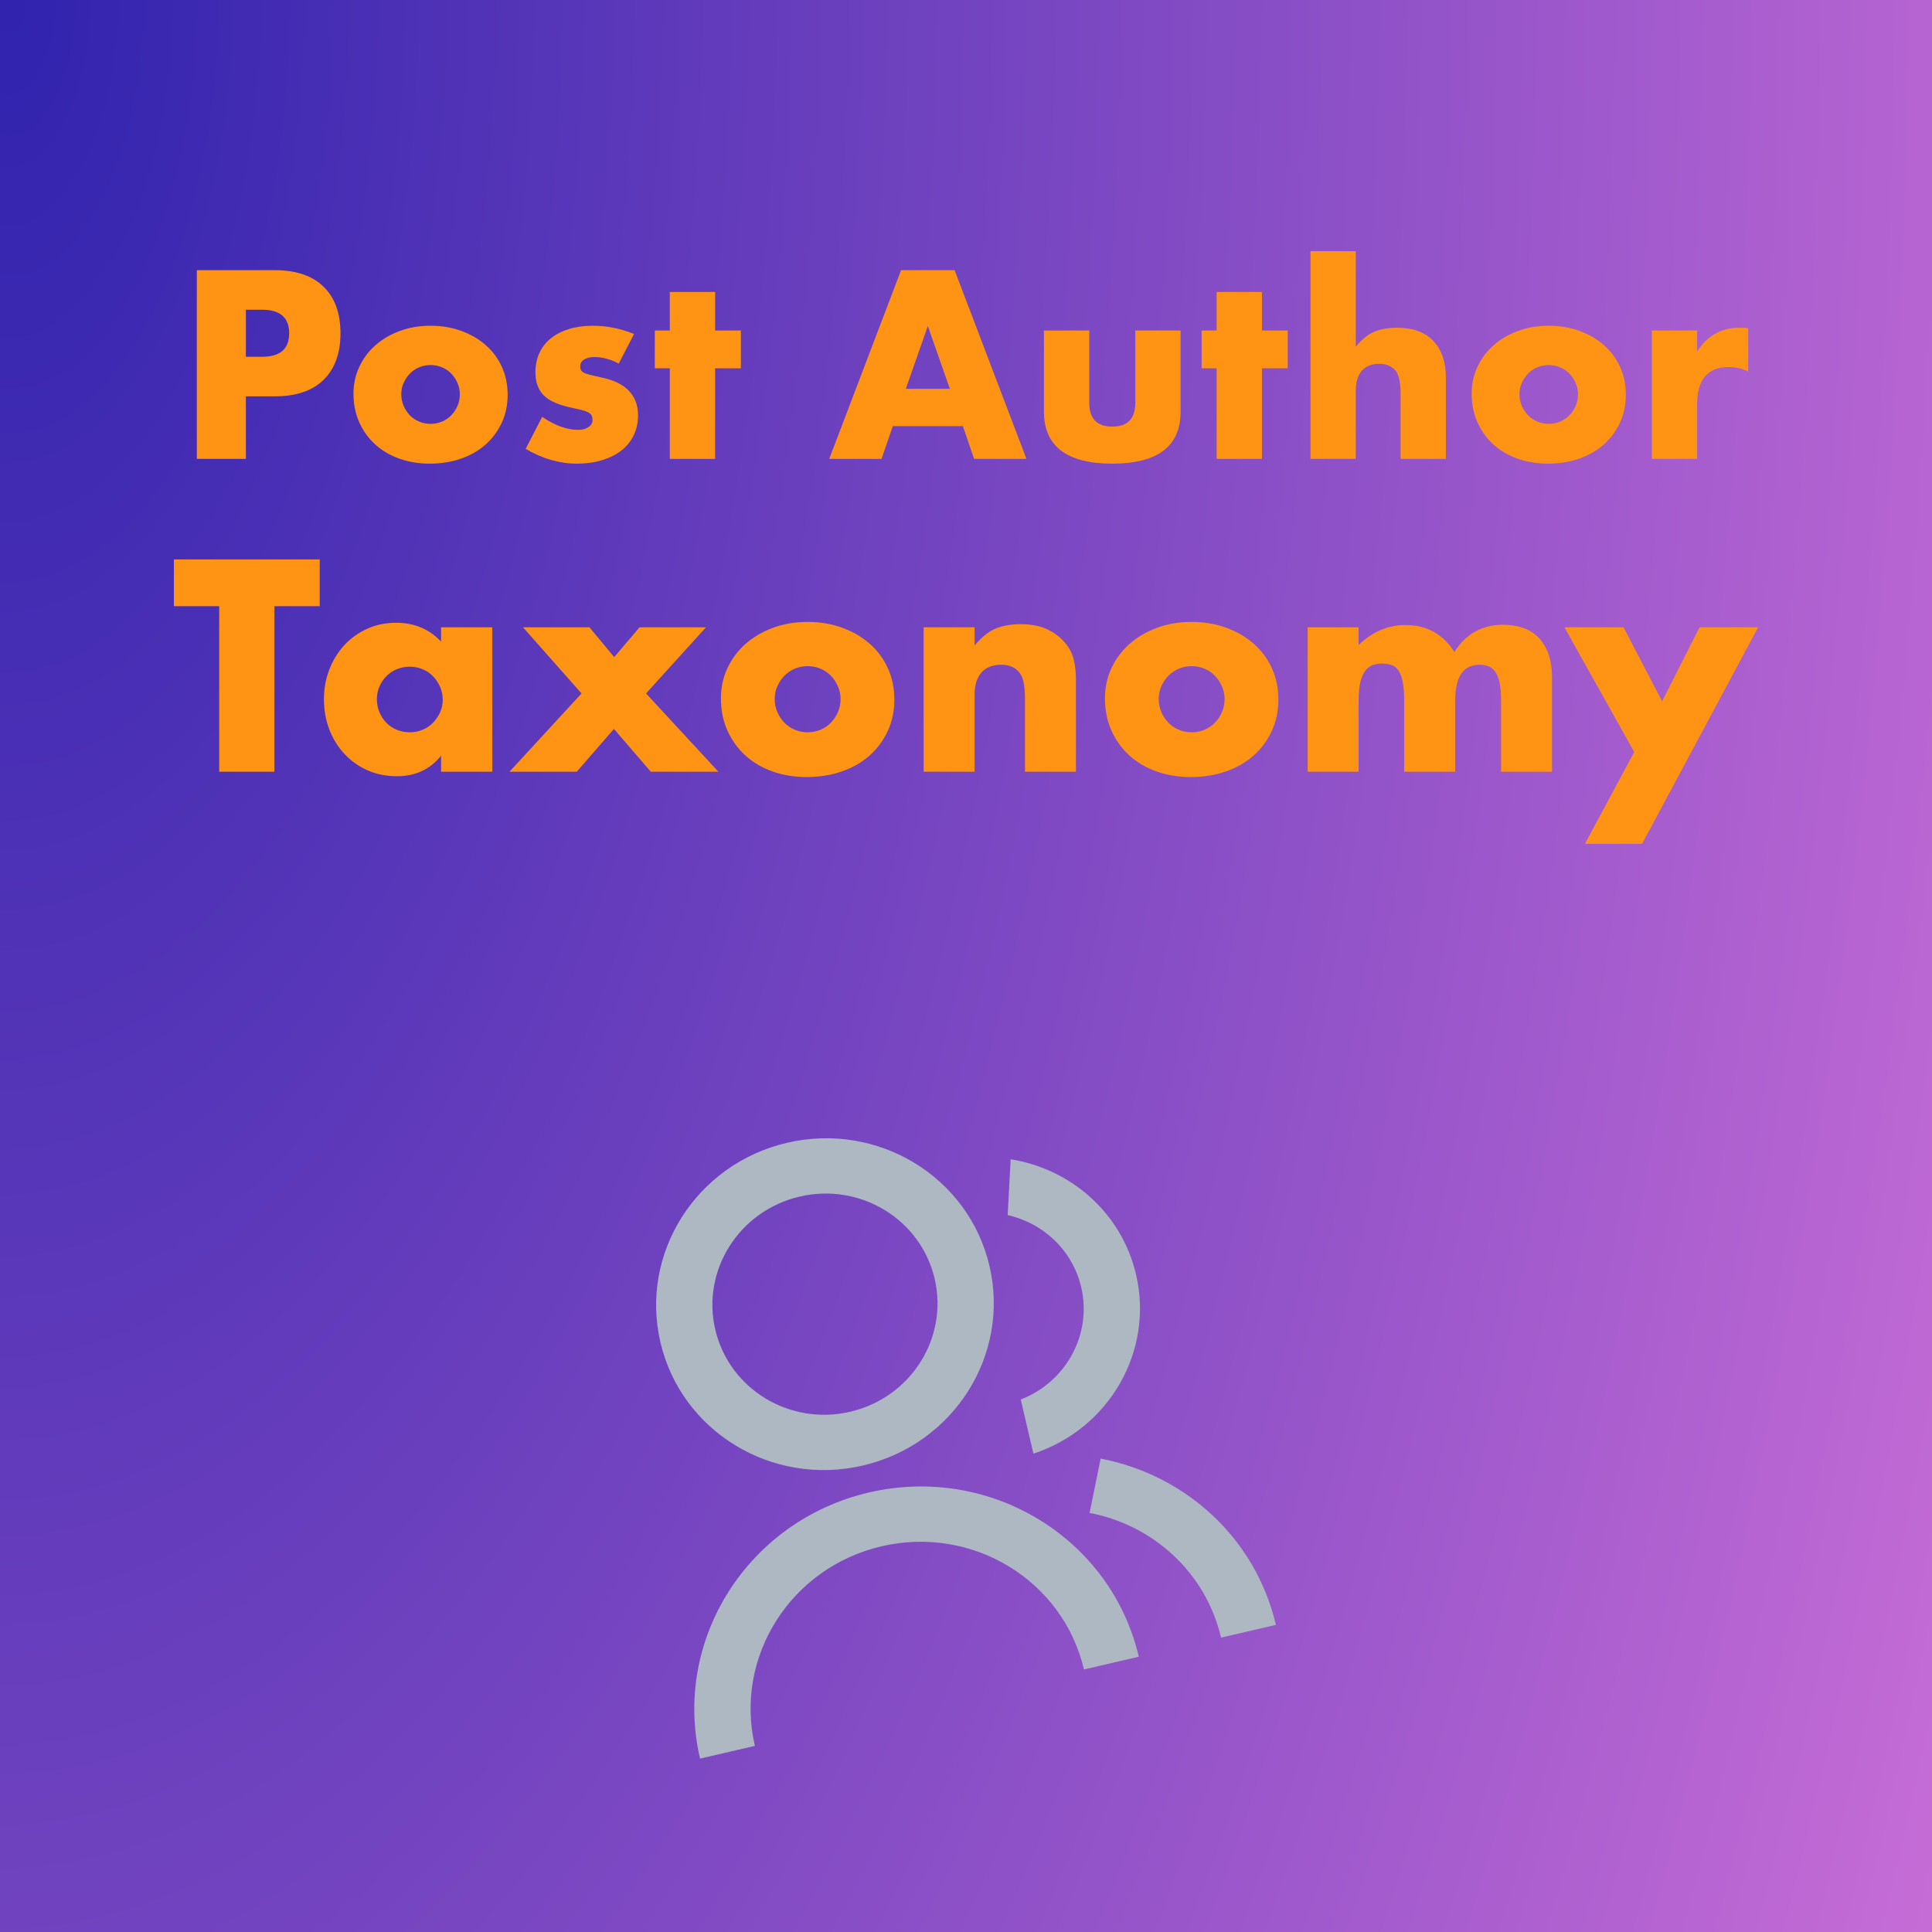
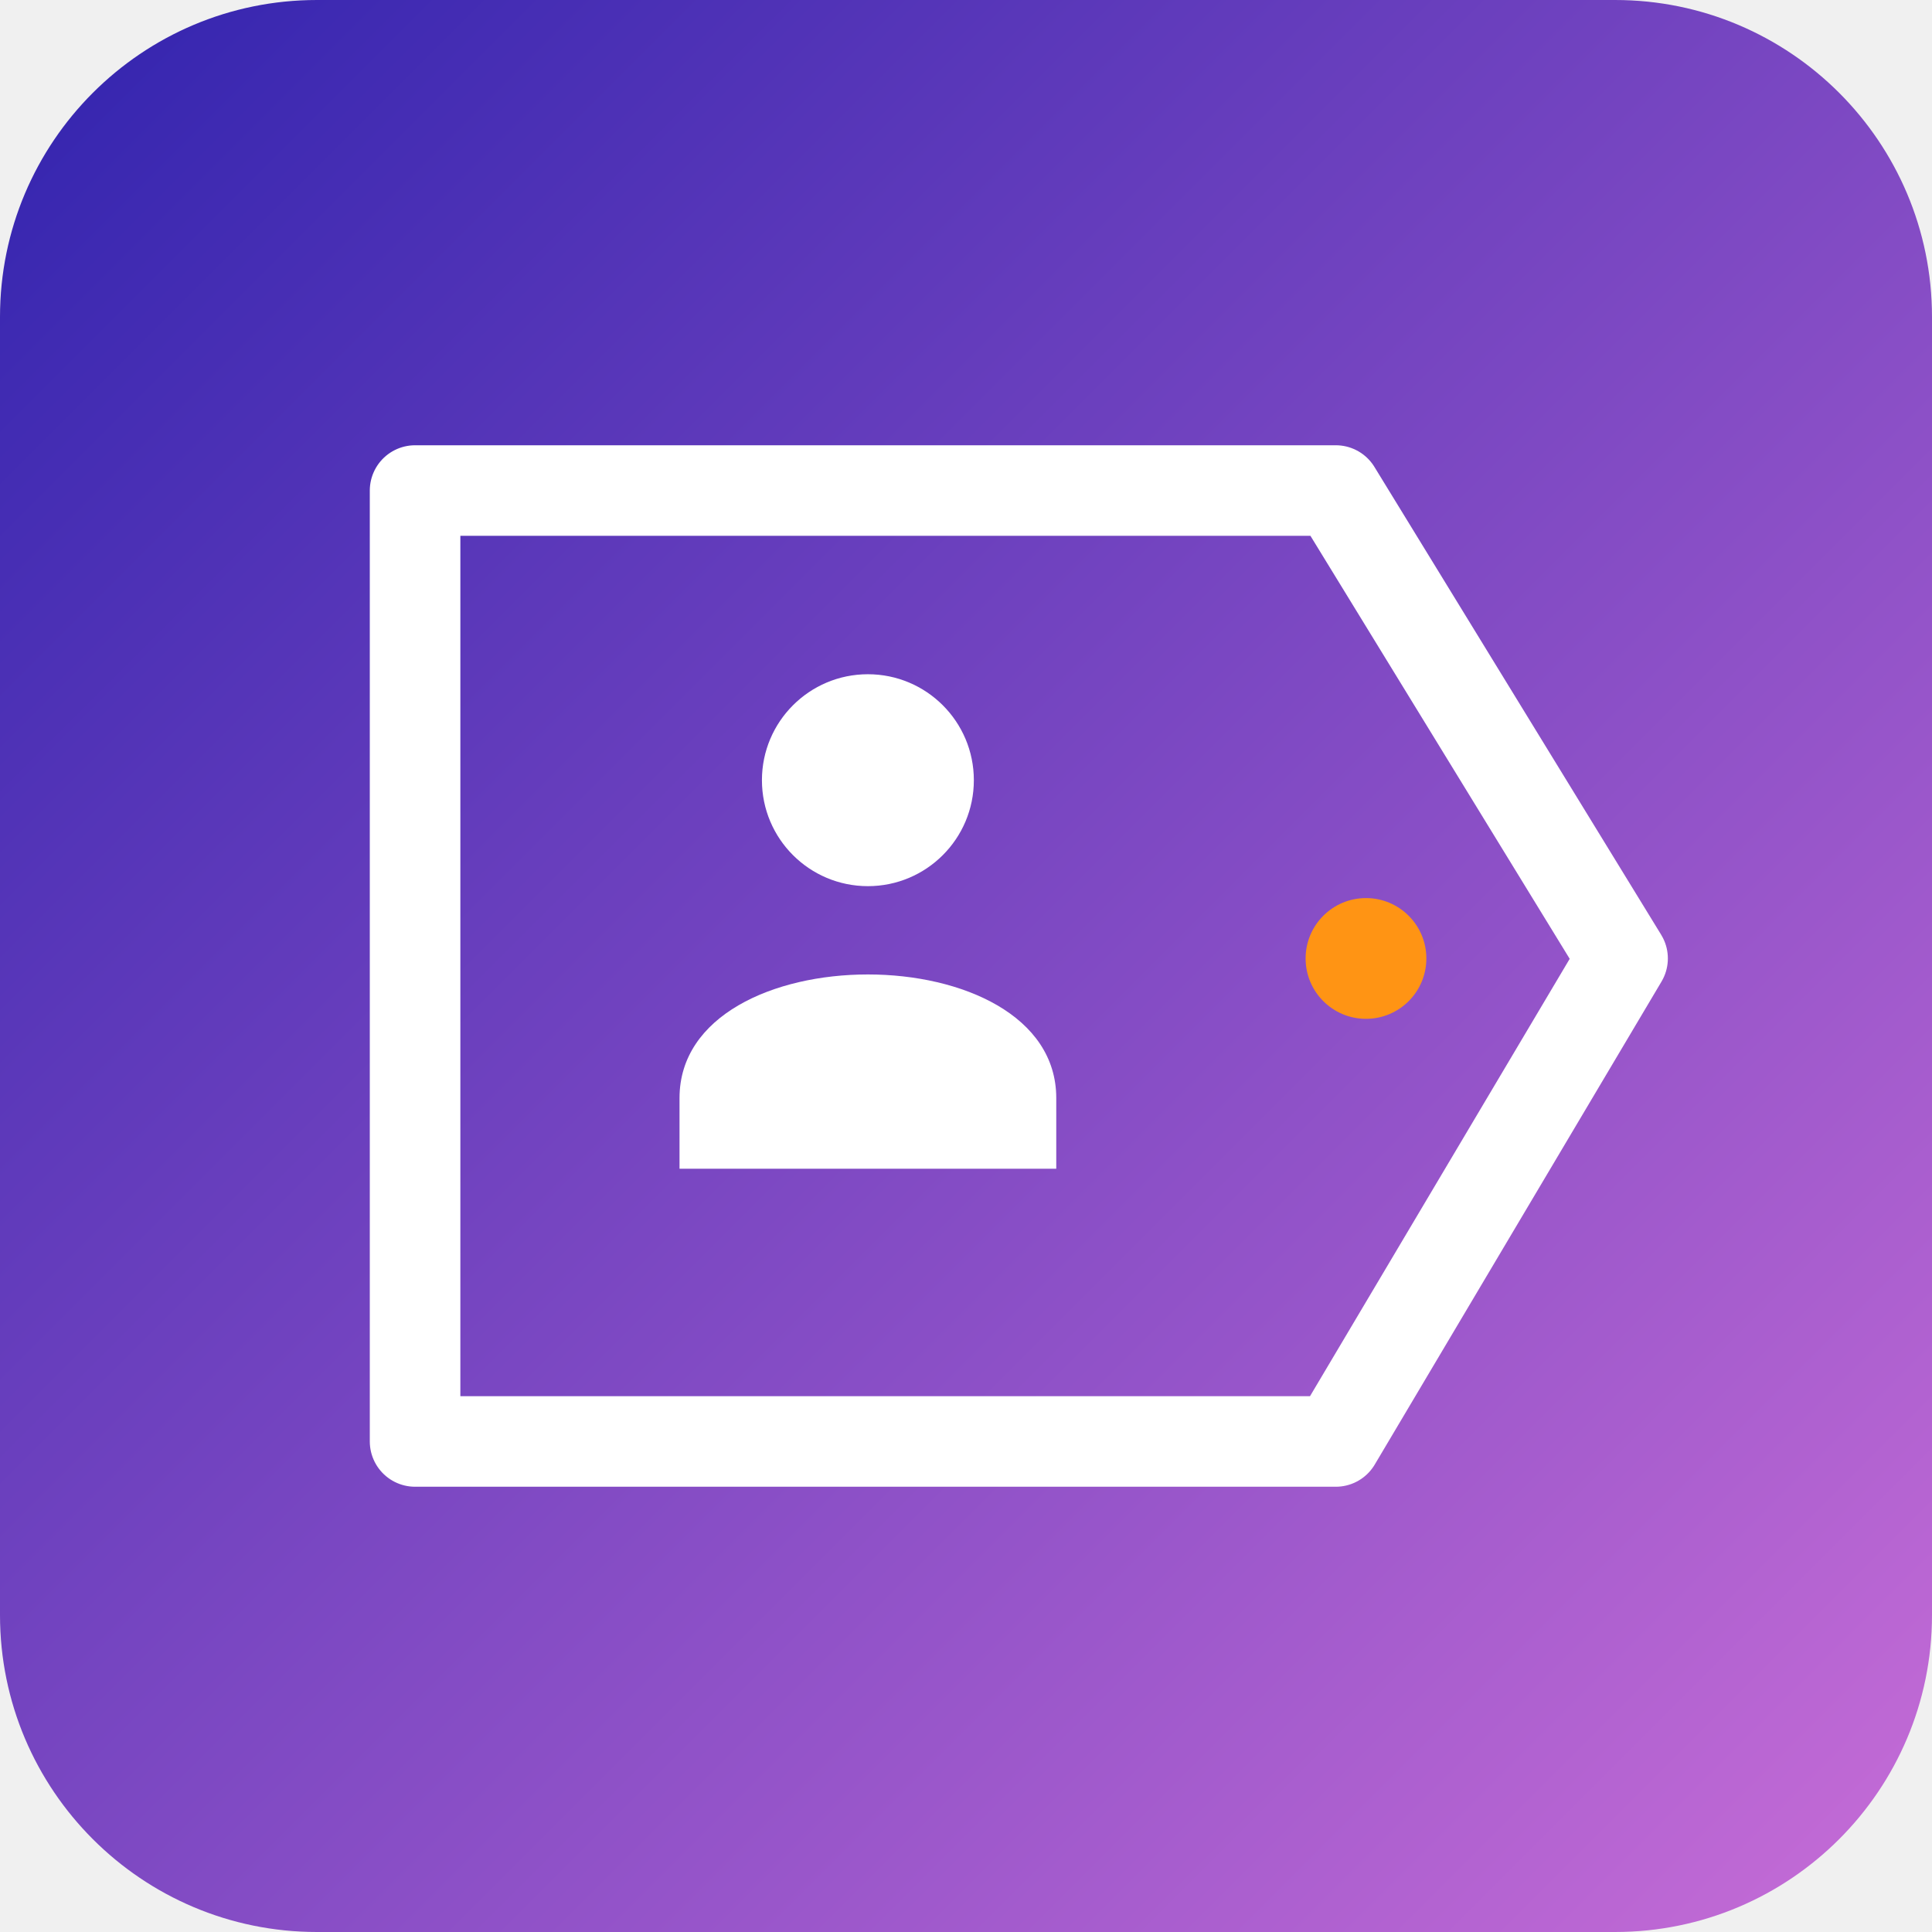
- <svg xmlns="http://www.w3.org/2000/svg" width="100%" height="100%" viewBox="0 0 772 772" version="1.1" xml:space="preserve" style="fill-rule:evenodd;clip-rule:evenodd;stroke-linejoin:round;stroke-miterlimit:2;">
-   <g transform="matrix(0.5,-6.12323e-17,6.12323e-17,-1,1.13687e-13,772)">
-     <rect x="0" y="0" width="1544" height="772" style="fill:url(#_Radial1);" />
+ <svg xmlns="http://www.w3.org/2000/svg" viewBox="0 0 256 256">
+   <defs>
+     <linearGradient id="bg" x2="1" y2="1">
+       <stop stop-color="#3023ae" />
+       <stop offset="1" stop-color="#c86dd7" />
+     </linearGradient>
+   </defs>
+   <rect width="256" height="256" rx="42" fill="url(#bg)" />
+   <path d="M55 65h122l38 62-38 64H55z" fill="none" stroke="white" stroke-width="12" stroke-linejoin="round" />
+   <circle cx="181" cy="127" r="8" fill="#ff9414" />
+   <g transform="translate(115 126) scale(0.78)" fill="white">
+     <circle cx="0" cy="-29" r="18" />
+     <path d="M-32 25c0-28 64-28 64 0v12h-64z" />
  </g>
-   <g transform="matrix(10.9568,-2.54468,2.51632,10.7489,202.46,471.33)">
-     <path d="M2,22C2,17.582 5.582,14 10,14C14.418,14 18,17.582 18,22L16,22C16,18.686 13.314,16 10,16C6.686,16 4,18.686 4,22L2,22ZM10,13C6.685,13 4,10.315 4,7C4,3.685 6.685,1 10,1C13.315,1 16,3.685 16,7C16,10.315 13.315,13 10,13ZM10,11C12.21,11 14,9.21 14,7C14,4.79 12.21,3 10,3C7.79,3 6,4.79 6,7C6,9.21 7.79,11 10,11ZM18.284,14.703C21.064,15.956 23,18.752 23,22L21,22C21,19.564 19.548,17.467 17.463,16.527L18.284,14.703ZM17.596,3.413C19.594,4.237 21,6.204 21,8.5C21,11.37 18.804,13.725 16,13.978L16,11.965C17.697,11.722 19,10.264 19,8.5C19,7.119 18.202,5.926 17.041,5.356L17.596,3.413Z" style="fill:rgb(173,184,194);fill-rule:nonzero;" />
-   </g>
-   <g transform="matrix(1,0,0,1,-340.153,-134.633)">
-     <path d="M438.403,277.2L444.903,277.2C452.103,277.2 455.703,274.067 455.703,267.8C455.703,261.533 452.103,258.4 444.903,258.4L438.403,258.4L438.403,277.2ZM438.403,318L418.803,318L418.803,242.6L450.003,242.6C458.469,242.6 464.953,244.8 469.453,249.2C473.953,253.6 476.203,259.8 476.203,267.8C476.203,275.8 473.953,282 469.453,286.4C464.953,290.8 458.469,293 450.003,293L438.403,293L438.403,318Z" style="fill:rgb(255,148,20);fill-rule:nonzero;" />
-     <path d="M500.503,292.1C500.503,293.833 500.819,295.417 501.453,296.85C502.086,298.283 502.919,299.533 503.953,300.6C504.986,301.667 506.219,302.5 507.653,303.1C509.086,303.7 510.603,304 512.203,304C513.803,304 515.319,303.7 516.753,303.1C518.186,302.5 519.419,301.667 520.453,300.6C521.486,299.533 522.319,298.283 522.953,296.85C523.586,295.417 523.903,293.867 523.903,292.2C523.903,290.6 523.586,289.083 522.953,287.65C522.319,286.217 521.486,284.967 520.453,283.9C519.419,282.833 518.186,282 516.753,281.4C515.319,280.8 513.803,280.5 512.203,280.5C510.603,280.5 509.086,280.8 507.653,281.4C506.219,282 504.986,282.833 503.953,283.9C502.919,284.967 502.086,286.2 501.453,287.6C500.819,289 500.503,290.5 500.503,292.1ZM481.403,291.9C481.403,288.1 482.169,284.55 483.703,281.25C485.236,277.95 487.369,275.083 490.103,272.65C492.836,270.217 496.086,268.3 499.853,266.9C503.619,265.5 507.736,264.8 512.203,264.8C516.603,264.8 520.686,265.483 524.453,266.85C528.219,268.217 531.486,270.117 534.253,272.55C537.019,274.983 539.169,277.883 540.703,281.25C542.236,284.617 543.003,288.333 543.003,292.4C543.003,296.467 542.219,300.183 540.653,303.55C539.086,306.917 536.936,309.817 534.203,312.25C531.469,314.683 528.186,316.567 524.353,317.9C520.519,319.233 516.369,319.9 511.903,319.9C507.503,319.9 503.436,319.233 499.703,317.9C495.969,316.567 492.753,314.667 490.053,312.2C487.353,309.733 485.236,306.783 483.703,303.35C482.169,299.917 481.403,296.1 481.403,291.9Z" style="fill:rgb(255,148,20);fill-rule:nonzero;" />
-     <path d="M587.403,279.9C584.069,278.167 580.803,277.3 577.603,277.3C575.936,277.3 574.586,277.633 573.553,278.3C572.519,278.967 572.003,279.867 572.003,281C572.003,281.6 572.086,282.083 572.253,282.45C572.419,282.817 572.786,283.167 573.353,283.5C573.919,283.833 574.753,284.133 575.853,284.4C576.953,284.667 578.403,285 580.203,285.4C585.203,286.4 588.936,288.183 591.403,290.75C593.869,293.317 595.103,296.6 595.103,300.6C595.103,303.6 594.503,306.3 593.303,308.7C592.103,311.1 590.436,313.117 588.303,314.75C586.169,316.383 583.603,317.65 580.603,318.55C577.603,319.45 574.303,319.9 570.703,319.9C563.769,319.9 556.936,317.933 550.203,314L556.803,301.2C561.869,304.667 566.669,306.4 571.203,306.4C572.869,306.4 574.236,306.033 575.303,305.3C576.369,304.567 576.903,303.633 576.903,302.5C576.903,301.833 576.819,301.283 576.653,300.85C576.486,300.417 576.136,300.017 575.603,299.65C575.069,299.283 574.286,298.95 573.253,298.65C572.219,298.35 570.869,298.033 569.203,297.7C563.603,296.567 559.686,294.883 557.453,292.65C555.219,290.417 554.103,287.333 554.103,283.4C554.103,280.533 554.636,277.95 555.703,275.65C556.769,273.35 558.303,271.4 560.303,269.8C562.303,268.2 564.719,266.967 567.553,266.1C570.386,265.233 573.536,264.8 577.003,264.8C582.669,264.8 588.169,265.9 593.503,268.1L587.403,279.9Z" style="fill:rgb(255,148,20);fill-rule:nonzero;" />
-     <path d="M625.903,281.8L625.903,318L607.803,318L607.803,281.8L601.803,281.8L601.803,266.7L607.803,266.7L607.803,251.3L625.903,251.3L625.903,266.7L636.203,266.7L636.203,281.8L625.903,281.8Z" style="fill:rgb(255,148,20);fill-rule:nonzero;" />
-     <path d="M719.703,290L710.903,264.9L702.103,290L719.703,290ZM724.903,304.9L696.903,304.9L692.403,318L671.503,318L700.203,242.6L721.603,242.6L750.303,318L729.403,318L724.903,304.9Z" style="fill:rgb(255,148,20);fill-rule:nonzero;" />
-     <path d="M775.403,266.7L775.403,295.6C775.403,301.933 778.469,305.1 784.603,305.1C790.736,305.1 793.803,301.933 793.803,295.6L793.803,266.7L811.903,266.7L811.903,299.1C811.903,306.033 809.619,311.233 805.053,314.7C800.486,318.167 793.669,319.9 784.603,319.9C775.536,319.9 768.719,318.167 764.153,314.7C759.586,311.233 757.303,306.033 757.303,299.1L757.303,266.7L775.403,266.7Z" style="fill:rgb(255,148,20);fill-rule:nonzero;" />
-     <path d="M844.403,281.8L844.403,318L826.303,318L826.303,281.8L820.303,281.8L820.303,266.7L826.303,266.7L826.303,251.3L844.403,251.3L844.403,266.7L854.703,266.7L854.703,281.8L844.403,281.8Z" style="fill:rgb(255,148,20);fill-rule:nonzero;" />
-     <path d="M863.803,235L881.903,235L881.903,273.2C884.369,270.2 886.869,268.183 889.403,267.15C891.936,266.117 894.903,265.6 898.303,265.6C904.769,265.6 909.653,267.383 912.953,270.95C916.253,274.517 917.903,279.333 917.903,285.4L917.903,318L899.803,318L899.803,292.1C899.803,289.5 899.603,287.4 899.203,285.8C898.803,284.2 898.136,282.967 897.203,282.1C895.603,280.7 893.669,280 891.403,280C888.336,280 885.986,280.917 884.353,282.75C882.719,284.583 881.903,287.2 881.903,290.6L881.903,318L863.803,318L863.803,235Z" style="fill:rgb(255,148,20);fill-rule:nonzero;" />
-     <path d="M947.303,292.1C947.303,293.833 947.619,295.417 948.253,296.85C948.886,298.283 949.719,299.533 950.753,300.6C951.786,301.667 953.019,302.5 954.453,303.1C955.886,303.7 957.403,304 959.003,304C960.603,304 962.119,303.7 963.553,303.1C964.986,302.5 966.219,301.667 967.253,300.6C968.286,299.533 969.119,298.283 969.753,296.85C970.386,295.417 970.703,293.867 970.703,292.2C970.703,290.6 970.386,289.083 969.753,287.65C969.119,286.217 968.286,284.967 967.253,283.9C966.219,282.833 964.986,282 963.553,281.4C962.119,280.8 960.603,280.5 959.003,280.5C957.403,280.5 955.886,280.8 954.453,281.4C953.019,282 951.786,282.833 950.753,283.9C949.719,284.967 948.886,286.2 948.253,287.6C947.619,289 947.303,290.5 947.303,292.1ZM928.203,291.9C928.203,288.1 928.969,284.55 930.503,281.25C932.036,277.95 934.169,275.083 936.903,272.65C939.636,270.217 942.886,268.3 946.653,266.9C950.419,265.5 954.536,264.8 959.003,264.8C963.403,264.8 967.486,265.483 971.253,266.85C975.019,268.217 978.286,270.117 981.053,272.55C983.819,274.983 985.969,277.883 987.503,281.25C989.036,284.617 989.803,288.333 989.803,292.4C989.803,296.467 989.019,300.183 987.453,303.55C985.886,306.917 983.736,309.817 981.003,312.25C978.269,314.683 974.986,316.567 971.153,317.9C967.319,319.233 963.169,319.9 958.703,319.9C954.303,319.9 950.236,319.233 946.503,317.9C942.769,316.567 939.553,314.667 936.853,312.2C934.153,309.733 932.036,306.783 930.503,303.35C928.969,299.917 928.203,296.1 928.203,291.9Z" style="fill:rgb(255,148,20);fill-rule:nonzero;" />
-     <path d="M1000.2,266.7L1018.3,266.7L1018.3,275.1C1020.24,272.033 1022.6,269.683 1025.4,268.05C1028.2,266.417 1031.47,265.6 1035.2,265.6L1036.75,265.6C1037.32,265.6 1037.97,265.667 1038.7,265.8L1038.7,283.1C1036.3,281.9 1033.7,281.3 1030.9,281.3C1026.7,281.3 1023.55,282.55 1021.45,285.05C1019.35,287.55 1018.3,291.2 1018.3,296L1018.3,318L1000.2,318L1000.2,266.7Z" style="fill:rgb(255,148,20);fill-rule:nonzero;" />
-     <path d="M449.796,376.85L449.796,443L427.746,443L427.746,376.85L409.634,376.85L409.634,358.175L467.909,358.175L467.909,376.85L449.796,376.85Z" style="fill:rgb(255,148,20);fill-rule:nonzero;" />
-     <path d="M490.746,413.975C490.746,415.85 491.084,417.594 491.759,419.206C492.434,420.819 493.353,422.225 494.515,423.425C495.678,424.625 497.065,425.562 498.678,426.237C500.29,426.912 502.034,427.25 503.909,427.25C505.709,427.25 507.415,426.912 509.028,426.237C510.64,425.562 512.028,424.625 513.19,423.425C514.353,422.225 515.29,420.837 516.003,419.262C516.715,417.687 517.071,416 517.071,414.2C517.071,412.4 516.715,410.694 516.003,409.081C515.29,407.469 514.353,406.062 513.19,404.862C512.028,403.662 510.64,402.725 509.028,402.05C507.415,401.375 505.709,401.037 503.909,401.037C502.034,401.037 500.29,401.375 498.678,402.05C497.065,402.725 495.678,403.662 494.515,404.862C493.353,406.062 492.434,407.431 491.759,408.969C491.084,410.506 490.746,412.175 490.746,413.975ZM516.396,385.287L536.871,385.287L536.871,443L516.396,443L516.396,436.587C512.046,442.062 506.159,444.8 498.734,444.8C494.534,444.8 490.671,444.031 487.146,442.494C483.621,440.956 480.546,438.8 477.921,436.025C475.296,433.25 473.253,429.987 471.79,426.237C470.328,422.487 469.596,418.4 469.596,413.975C469.596,409.85 470.309,405.931 471.734,402.219C473.159,398.506 475.146,395.262 477.696,392.487C480.246,389.712 483.284,387.519 486.809,385.906C490.334,384.294 494.234,383.487 498.509,383.487C505.709,383.487 511.671,386 516.396,391.025L516.396,385.287Z" style="fill:rgb(255,148,20);fill-rule:nonzero;" />
-     <path d="M572.534,411.725L549.134,385.287L575.684,385.287L585.584,397.212L595.709,385.287L622.259,385.287L598.296,411.725L627.209,443L600.209,443L585.471,425.9L570.621,443L543.734,443L572.534,411.725Z" style="fill:rgb(255,148,20);fill-rule:nonzero;" />
-     <path d="M649.709,413.862C649.709,415.812 650.065,417.594 650.778,419.206C651.49,420.819 652.428,422.225 653.59,423.425C654.753,424.625 656.14,425.562 657.753,426.237C659.365,426.912 661.071,427.25 662.871,427.25C664.671,427.25 666.378,426.912 667.99,426.237C669.603,425.562 670.99,424.625 672.153,423.425C673.315,422.225 674.253,420.819 674.965,419.206C675.678,417.594 676.034,415.85 676.034,413.975C676.034,412.175 675.678,410.469 674.965,408.856C674.253,407.244 673.315,405.837 672.153,404.637C670.99,403.437 669.603,402.5 667.99,401.825C666.378,401.15 664.671,400.812 662.871,400.812C661.071,400.812 659.365,401.15 657.753,401.825C656.14,402.5 654.753,403.437 653.59,404.637C652.428,405.837 651.49,407.225 650.778,408.8C650.065,410.375 649.709,412.062 649.709,413.862ZM628.221,413.637C628.221,409.362 629.084,405.369 630.809,401.656C632.534,397.944 634.934,394.719 638.009,391.981C641.084,389.244 644.74,387.087 648.978,385.512C653.215,383.937 657.846,383.15 662.871,383.15C667.821,383.15 672.415,383.919 676.653,385.456C680.89,386.994 684.565,389.131 687.678,391.869C690.79,394.606 693.209,397.869 694.934,401.656C696.659,405.444 697.521,409.625 697.521,414.2C697.521,418.775 696.64,422.956 694.878,426.744C693.115,430.531 690.696,433.794 687.621,436.531C684.546,439.269 680.853,441.387 676.54,442.887C672.228,444.387 667.559,445.137 662.534,445.137C657.584,445.137 653.009,444.387 648.809,442.887C644.609,441.387 640.99,439.25 637.953,436.475C634.915,433.7 632.534,430.381 630.809,426.519C629.084,422.656 628.221,418.362 628.221,413.637Z" style="fill:rgb(255,148,20);fill-rule:nonzero;" />
-     <path d="M709.221,385.287L729.584,385.287L729.584,392.6C732.359,389.225 735.171,386.956 738.021,385.794C740.871,384.631 744.209,384.05 748.034,384.05C752.084,384.05 755.553,384.706 758.44,386.019C761.328,387.331 763.784,389.187 765.809,391.587C767.459,393.537 768.584,395.712 769.184,398.112C769.784,400.512 770.084,403.25 770.084,406.325L770.084,443L749.721,443L749.721,413.862C749.721,411.012 749.515,408.706 749.103,406.944C748.69,405.181 747.959,403.775 746.909,402.725C746.009,401.825 744.996,401.187 743.871,400.812C742.746,400.437 741.546,400.25 740.271,400.25C736.821,400.25 734.178,401.281 732.34,403.344C730.503,405.406 729.584,408.35 729.584,412.175L729.584,443L709.221,443L709.221,385.287Z" style="fill:rgb(255,148,20);fill-rule:nonzero;" />
-     <path d="M803.159,413.862C803.159,415.812 803.515,417.594 804.228,419.206C804.94,420.819 805.878,422.225 807.04,423.425C808.203,424.625 809.59,425.562 811.203,426.237C812.815,426.912 814.521,427.25 816.321,427.25C818.121,427.25 819.828,426.912 821.44,426.237C823.053,425.562 824.44,424.625 825.603,423.425C826.765,422.225 827.703,420.819 828.415,419.206C829.128,417.594 829.484,415.85 829.484,413.975C829.484,412.175 829.128,410.469 828.415,408.856C827.703,407.244 826.765,405.837 825.603,404.637C824.44,403.437 823.053,402.5 821.44,401.825C819.828,401.15 818.121,400.812 816.321,400.812C814.521,400.812 812.815,401.15 811.203,401.825C809.59,402.5 808.203,403.437 807.04,404.637C805.878,405.837 804.94,407.225 804.228,408.8C803.515,410.375 803.159,412.062 803.159,413.862ZM781.671,413.637C781.671,409.362 782.534,405.369 784.259,401.656C785.984,397.944 788.384,394.719 791.459,391.981C794.534,389.244 798.19,387.087 802.428,385.512C806.665,383.937 811.296,383.15 816.321,383.15C821.271,383.15 825.865,383.919 830.103,385.456C834.34,386.994 838.015,389.131 841.128,391.869C844.24,394.606 846.659,397.869 848.384,401.656C850.109,405.444 850.971,409.625 850.971,414.2C850.971,418.775 850.09,422.956 848.328,426.744C846.565,430.531 844.146,433.794 841.071,436.531C837.996,439.269 834.303,441.387 829.99,442.887C825.678,444.387 821.009,445.137 815.984,445.137C811.034,445.137 806.459,444.387 802.259,442.887C798.059,441.387 794.44,439.25 791.403,436.475C788.365,433.7 785.984,430.381 784.259,426.519C782.534,422.656 781.671,418.362 781.671,413.637Z" style="fill:rgb(255,148,20);fill-rule:nonzero;" />
-     <path d="M862.671,385.287L883.034,385.287L883.034,392.375C888.584,387.05 894.809,384.387 901.709,384.387C910.259,384.387 916.784,387.987 921.284,395.187C925.859,387.912 932.384,384.275 940.859,384.275C943.559,384.275 946.109,384.669 948.509,385.456C950.909,386.244 952.971,387.481 954.696,389.169C956.421,390.856 957.79,393.05 958.803,395.75C959.815,398.45 960.321,401.712 960.321,405.537L960.321,443L939.959,443L939.959,414.537C939.959,411.612 939.753,409.212 939.34,407.337C938.928,405.462 938.328,404 937.54,402.95C936.753,401.9 935.834,401.187 934.784,400.812C933.734,400.437 932.609,400.25 931.409,400.25C924.884,400.25 921.621,405.012 921.621,414.537L921.621,443L901.259,443L901.259,414.537C901.259,411.612 901.071,409.194 900.696,407.281C900.321,405.369 899.778,403.85 899.065,402.725C898.353,401.6 897.434,400.831 896.309,400.419C895.184,400.006 893.871,399.8 892.371,399.8C891.096,399.8 889.896,399.987 888.771,400.362C887.646,400.737 886.653,401.469 885.79,402.556C884.928,403.644 884.253,405.144 883.765,407.056C883.278,408.969 883.034,411.462 883.034,414.537L883.034,443L862.671,443L862.671,385.287Z" style="fill:rgb(255,148,20);fill-rule:nonzero;" />
-     <path d="M993.171,435.125L965.271,385.287L988.896,385.287L1004.31,414.875L1019.27,385.287L1042.67,385.287L996.321,471.8L973.484,471.8L993.171,435.125Z" style="fill:rgb(255,148,20);fill-rule:nonzero;" />
-   </g>
-   <defs>
-     <radialGradient id="_Radial1" cx="0" cy="0" r="1" gradientUnits="userSpaceOnUse" gradientTransform="matrix(1574.88,-779.72,-779.72,-1574.88,0,772)">
-       <stop offset="0" style="stop-color:rgb(48,35,174);stop-opacity:1" />
-       <stop offset="1" style="stop-color:rgb(200,109,215);stop-opacity:1" />
-     </radialGradient>
-   </defs>
</svg>
